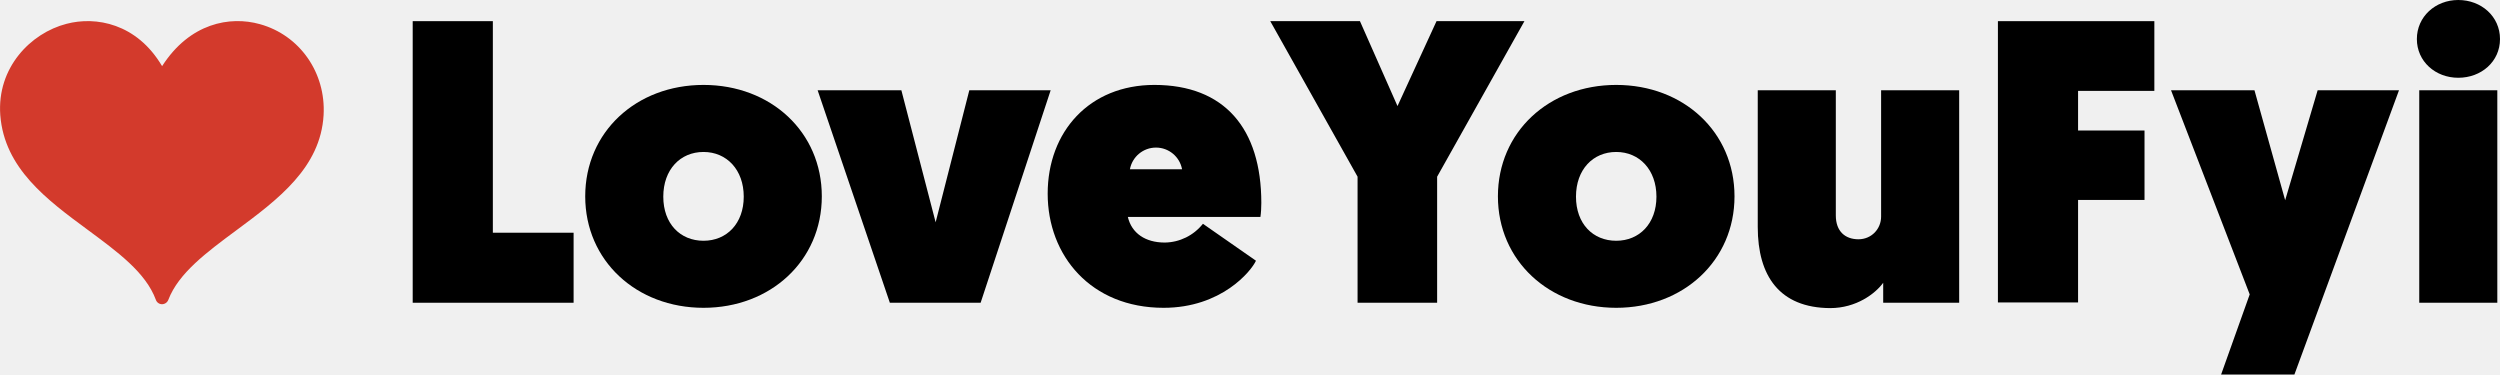
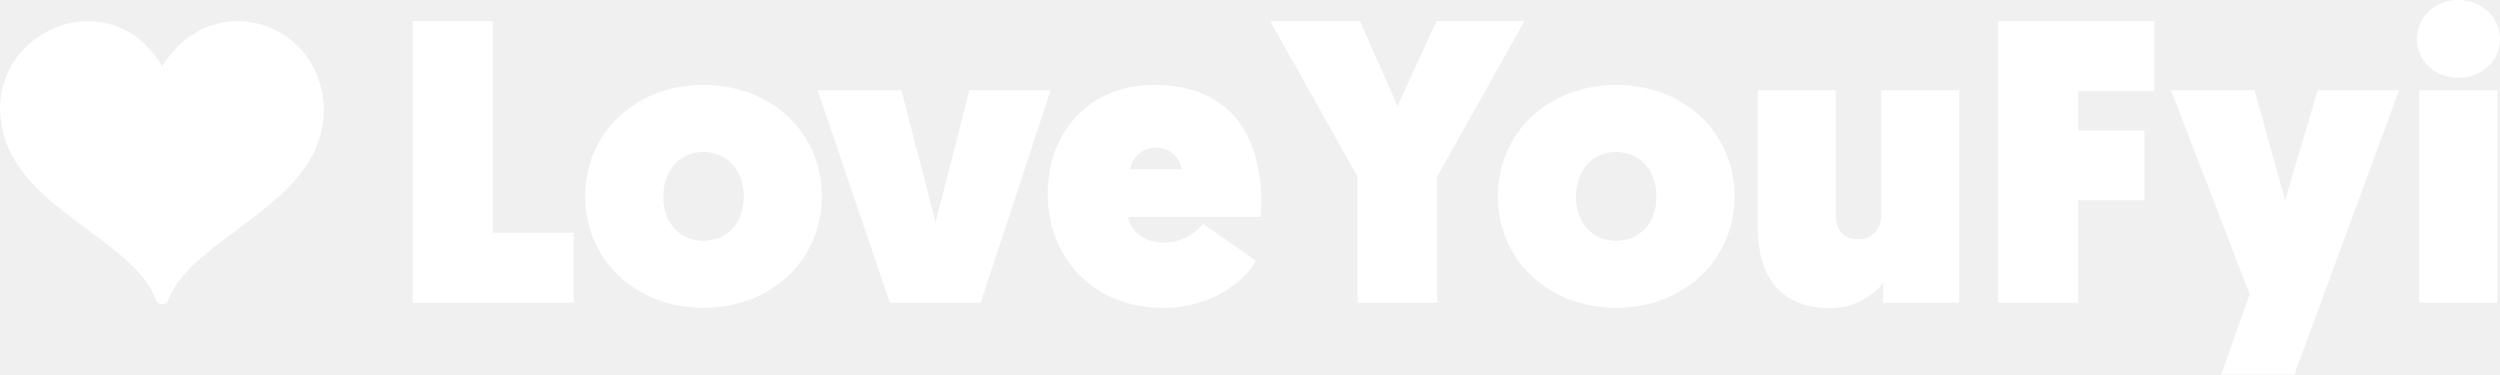
<svg xmlns="http://www.w3.org/2000/svg" width="839" height="125.7" viewBox="0 0 839 125.7">
  <defs>
    <style>
      .a {
-         fill: #d33a2c;
+         fill: #fff;
      }
    </style>
  </defs>
  <g>
-     <path d="M1304.9,26.8h26.9v71h27.1v23.5h-54V26.8Z" transform="translate(-1166.4 -19.7)" />
-     <path d="M1402.5,123c-22.5,0-39.7-15.8-39.7-37.4s17.1-37.4,39.7-37.4,39.7,15.8,39.7,37.4S1425,123,1402.5,123Zm0-22.5c7.8,0,13.5-5.8,13.5-14.8s-5.7-15-13.5-15-13.5,5.9-13.5,15S1394.7,100.5,1402.5,100.5Z" transform="translate(-1166.4 -19.7)" />
-     <path d="M1465,121.2L1440.8,50h28.1l11.5,44.3L1491.7,50H1519l-23.5,71.3H1465Z" transform="translate(-1166.4 -19.7)" />
-     <path d="M1553.8,48.2c23.5,0,35.9,14.6,35.9,39.6,0,1.5-.1,3.4-0.3,4.7h-44.5c1.3,5.5,5.9,8.6,12.4,8.6a16.6,16.6,0,0,0,12.8-6.3l17.8,12.4c-1.6,3.5-11.6,15.8-31,15.8-24.4,0-38.9-17.5-38.9-38.3S1532,48.2,1553.8,48.2Zm9.3,28.3a8.9,8.9,0,0,0-17.5,0h17.5Z" transform="translate(-1166.4 -19.7)" />
-     <path d="M1622,79l-29.3-52.2h30.1l12.6,28.5,13.1-28.5H1678L1648.7,79v42.3H1622V79Z" transform="translate(-1166.4 -19.7)" />
-     <path d="M1708.8,123c-22.5,0-39.7-15.8-39.7-37.4s17.1-37.4,39.7-37.4,39.7,15.8,39.7,37.4S1731.3,123,1708.8,123Zm0-22.5c7.8,0,13.5-5.8,13.5-14.8s-5.7-15-13.5-15-13.5,5.9-13.5,15S1701,100.5,1708.8,100.5Z" transform="translate(-1166.4 -19.7)" />
-     <path d="M1756.3,95.9V50h26.2V92c0,5.4,3.2,8,7.6,8s7.6-3.5,7.6-7.6V50h26.2v71.3h-25.5v-6.7c-2.6,3.6-9,8.5-17.8,8.5C1763.6,123,1756.3,112.3,1756.3,95.9Z" transform="translate(-1166.4 -19.7)" />
-     <path d="M1836.9,26.8h52.5V50.2h-25.6V63.5h22.3V86.8h-22.3v34.4h-26.9V26.8Z" transform="translate(-1166.4 -19.7)" />
-     <path d="M1911.8,145.4l9.6-26.9L1895,50H1923l10.3,36.9L1944.2,50h27.3l-35.1,95.4h-24.6Z" transform="translate(-1166.4 -19.7)" />
-     <path d="M1991.4,19.7c7.7,0,14,5.5,14,13.1s-6.3,13-14,13-13.9-5.5-13.9-13S1983.7,19.7,1991.4,19.7ZM1978.3,50h26.2v71.3h-26.2V50Z" transform="translate(-1166.4 -19.7)" />
+     <path class="a" d="M1303.9,193.8h26.9v71h27.1v23.5h-54V193.8Z" transform="translate(-1165.4 -186.7)" />
+     <path class="a" d="M1401.5,290c-22.5,0-39.7-15.8-39.7-37.4s17.1-37.4,39.7-37.4,39.7,15.8,39.7,37.4S1424,290,1401.5,290Zm0-22.5c7.8,0,13.5-5.8,13.5-14.8s-5.7-15-13.5-15-13.5,5.9-13.5,15S1393.7,267.5,1401.5,267.5Z" transform="translate(-1165.4 -186.7)" />
+     <path class="a" d="M1464,288.2L1439.8,217h28.1l11.5,44.3,11.3-44.3H1518l-23.5,71.3H1464Z" transform="translate(-1165.4 -186.7)" />
+     <path class="a" d="M1552.8,215.2c23.5,0,35.9,14.6,35.9,39.6,0,1.5-.1,3.4-0.3,4.7h-44.5c1.3,5.5,5.9,8.6,12.4,8.6a16.6,16.6,0,0,0,12.8-6.3l17.8,12.4c-1.6,3.5-11.6,15.8-31,15.8-24.4,0-38.9-17.5-38.9-38.3S1531,215.2,1552.8,215.2Zm9.3,28.3a8.9,8.9,0,0,0-17.5,0h17.5Z" transform="translate(-1165.4 -186.7)" />
+     <path class="a" d="M1621,246l-29.3-52.2h30.1l12.6,28.5,13.1-28.5H1677L1647.7,246v42.3H1621V246Z" transform="translate(-1165.4 -186.7)" />
+     <path class="a" d="M1707.8,290c-22.5,0-39.7-15.8-39.7-37.4s17.1-37.4,39.7-37.4,39.7,15.8,39.7,37.4S1730.3,290,1707.8,290Zm0-22.5c7.8,0,13.5-5.8,13.5-14.8s-5.7-15-13.5-15-13.5,5.9-13.5,15S1700,267.5,1707.8,267.5Z" transform="translate(-1165.4 -186.7)" />
+     <path class="a" d="M1755.3,262.9V217h26.2v42c0,5.4,3.2,8,7.6,8s7.6-3.5,7.6-7.6V217h26.2v71.3h-25.5v-6.7c-2.6,3.6-9,8.5-17.8,8.5C1762.6,290,1755.3,279.3,1755.3,262.9Z" transform="translate(-1165.4 -186.7)" />
+     <path class="a" d="M1835.9,193.8h52.5v23.5h-25.6v13.2h22.3v23.4h-22.3v34.4h-26.9V193.8Z" transform="translate(-1165.4 -186.7)" />
+     <path class="a" d="M1910.8,312.4l9.6-26.9L1894,217H1922l10.3,36.9,10.9-36.9h27.3l-35.1,95.4h-24.6Z" transform="translate(-1165.4 -186.7)" />
+     <path class="a" d="M1990.4,186.7c7.7,0,14,5.5,14,13.1s-6.3,13-14,13-13.9-5.5-13.9-13S1982.7,186.7,1990.4,186.7ZM1977.3,217h26.2v71.3h-26.2V217Z" transform="translate(-1165.4 -186.7)" />
  </g>
-   <path class="a" d="M1253.6,27.8c13.4,3.7,22.2,16.3,21.4,30.5-1,17.7-15.4,28.4-29.3,38.7-10,7.4-19.4,14.4-22.8,23.3a2.3,2.3,0,0,1-2.1,1.5,2.2,2.2,0,0,1-2.1-1.5c-3.4-9.2-12.9-16.1-22.9-23.5-13.7-10.1-27.9-20.6-29.3-38.4-1.2-16,10.2-27.6,22.2-30.7,9.8-2.6,23.6-.2,32.1,14.2C1230.1,27.4,1243.6,25,1253.6,27.8Z" transform="translate(-1166.4 -19.7)" />
+   <path class="a" d="M1252.6,194.8c13.4,3.7,22.2,16.3,21.4,30.5-1,17.7-15.4,28.4-29.3,38.7-10,7.4-19.4,14.4-22.8,23.3a2.3,2.3,0,0,1-2.1,1.5,2.2,2.2,0,0,1-2.1-1.5c-3.4-9.2-12.9-16.1-22.9-23.5-13.7-10.1-27.9-20.6-29.3-38.4-1.2-16,10.2-27.6,22.2-30.7,9.8-2.6,23.6-.2,32.1,14.2C1229.1,194.4,1242.6,192,1252.6,194.8Z" transform="translate(-1165.4 -186.7)" />
</svg>
